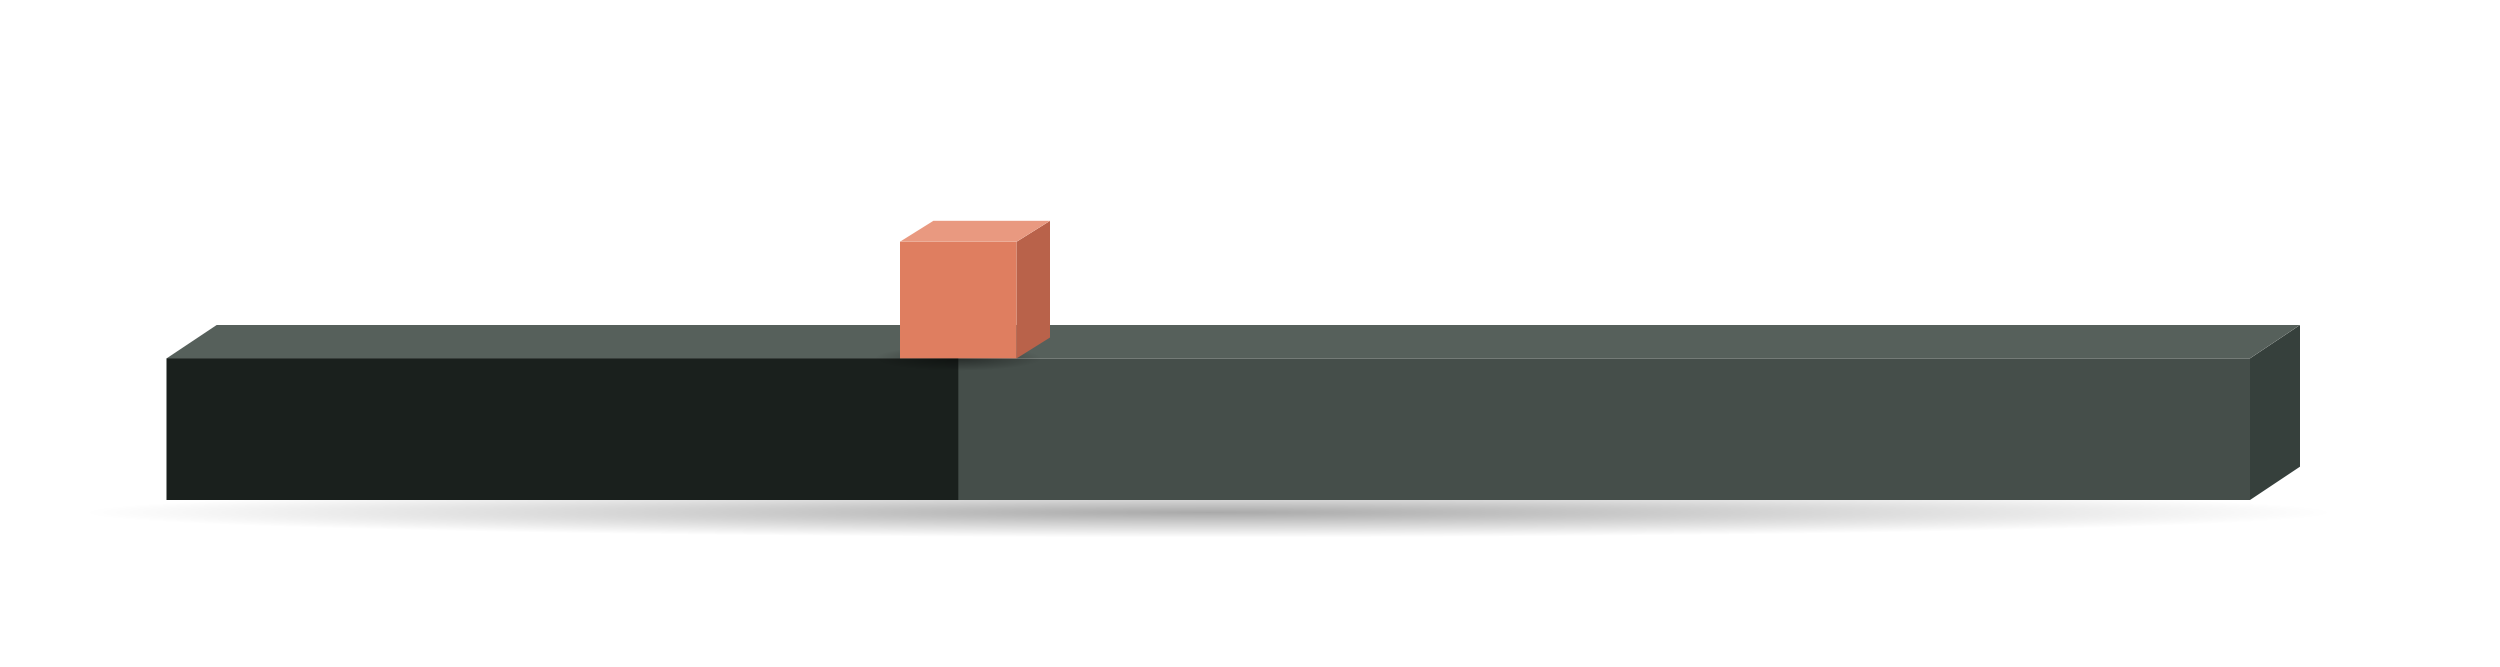
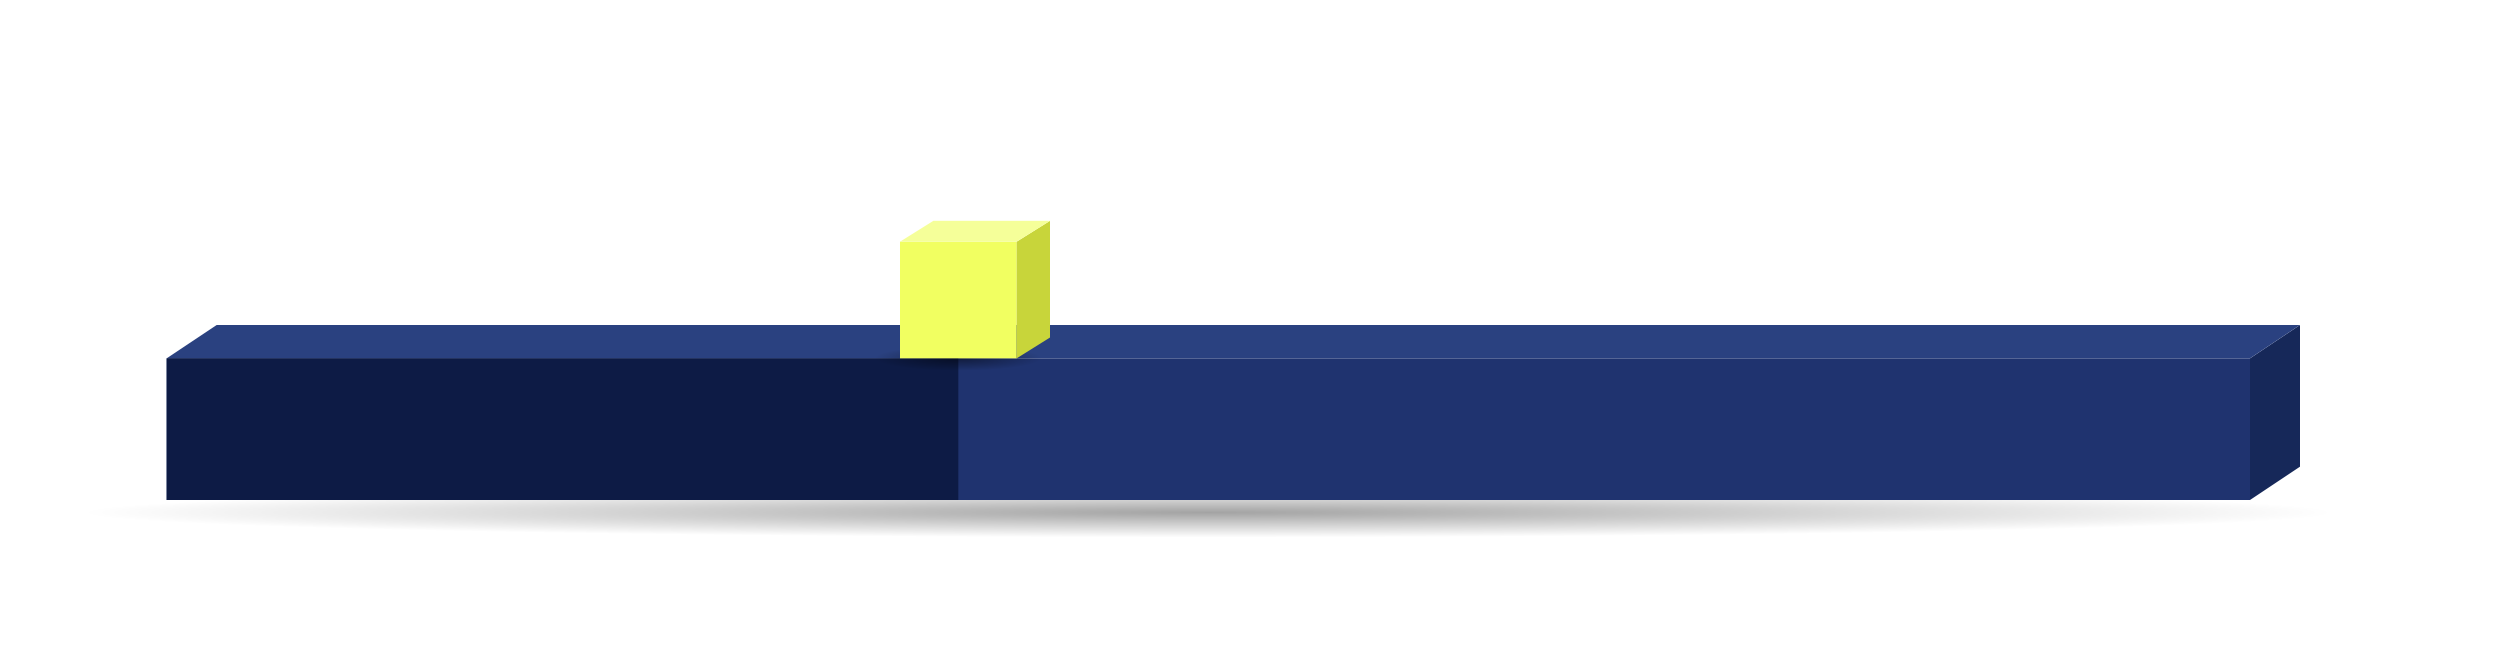
<svg xmlns="http://www.w3.org/2000/svg" viewBox="0 0 600 160" width="600" height="160" preserveAspectRatio="xMidYMid meet">
  <defs>
    <clipPath id="__lottie_element_277">
      <rect width="600" height="160" x="0" y="0" />
    </clipPath>
    <radialGradient id="__lottie_element_281" spreadMethod="pad" gradientUnits="userSpaceOnUse" cx="0" cy="0" r="20" fx="0" fy="0">
-       <stop offset="0%" stop-color="rgb(0,0,0)" stop-opacity="0.42" />
-       <stop offset="55%" stop-color="rgb(0,0,0)" stop-opacity="0.189" />
+       <stop offset="0%" stop-color="rgb(0,0,0)" stop-opacity="0.45" />
+       <stop offset="55%" stop-color="rgb(0,0,0)" stop-opacity="0.203" />
      <stop offset="100%" stop-color="rgb(0,0,0)" stop-opacity="0" />
    </radialGradient>
    <radialGradient id="__lottie_element_294" spreadMethod="pad" gradientUnits="userSpaceOnUse" cx="290" cy="123" r="270" fx="290" fy="123">
-       <stop offset="0%" stop-color="rgb(0,0,0)" stop-opacity="0.336" />
-       <stop offset="55%" stop-color="rgb(0,0,0)" stop-opacity="0.151" />
+       <stop offset="0%" stop-color="rgb(0,0,0)" stop-opacity="0.36" />
+       <stop offset="55%" stop-color="rgb(0,0,0)" stop-opacity="0.162" />
      <stop offset="100%" stop-color="rgb(0,0,0)" stop-opacity="0" />
    </radialGradient>
  </defs>
  <g clip-path="url(#__lottie_element_277)">
    <g transform="matrix(1,0,0,1,0,0)" opacity="1" style="display: block;">
      <g opacity="1" transform="matrix(1,0,0,0.02222222,0,120.2667)">
        <path fill="url(#__lottie_element_294)" fill-opacity="1" d=" M290,-147 C439.013,-147 560,-26.013 560,123 C560,272.013 439.013,393 290,393 C140.987,393 20,272.013 20,123 C20,-26.013 140.987,-147 290,-147z" />
      </g>
    </g>
    <g transform="matrix(1,0,0,1,0,0)" opacity="1" style="display: block;">
      <g opacity="1" transform="matrix(1,0,0,1,0,0)">
-         <path fill="rgb(69,78,74)" fill-opacity="1" d=" M540,86 C540,86 540,120 540,120 C540,120 40,120 40,120 C40,120 40,86 40,86 C40,86 540,86 540,86z" />
+         <path fill="rgb(31,51,111)" fill-opacity="1" d=" M540,86 C540,86 540,120 540,120 C540,120 40,120 40,120 C40,120 40,86 40,86 C40,86 540,86 540,86z" />
      </g>
      <g opacity="1" transform="matrix(1,0,0,1,0,0)">
-         <path fill="rgb(54,64,60)" fill-opacity="1" d=" M540,86 C540,86 552,78 552,78 C552,78 552,112 552,112 C552,112 540,120 540,120 C540,120 540,86 540,86z" />
+         <path fill="rgb(22,40,89)" fill-opacity="1" d=" M540,86 C540,86 552,78 552,78 C552,78 552,112 552,112 C552,112 540,120 540,120 C540,120 540,86 540,86z" />
      </g>
      <g opacity="1" transform="matrix(1,0,0,1,0,0)">
-         <path fill="rgb(86,96,91)" fill-opacity="1" d=" M40,86 C40,86 540,86 540,86 C540,86 552,78 552,78 C552,78 52,78 52,78 C52,78 40,86 40,86z" />
+         <path fill="rgb(42,65,128)" fill-opacity="1" d=" M40,86 C40,86 540,86 540,86 C540,86 552,78 552,78 C552,78 52,78 52,78 C52,78 40,86 40,86z" />
      </g>
    </g>
    <g transform="matrix(1,0,0,1,0,0)" opacity="1" style="display: block;">
      <g opacity="1" transform="matrix(0.38,0,0,1,24.8,0)">
-         <path fill="rgb(26,32,29)" fill-opacity="1" d=" M540,86 C540,86 540,120 540,120 C540,120 40,120 40,120 C40,120 40,86 40,86 C40,86 540,86 540,86z" />
+         <path fill="rgb(13,27,69)" fill-opacity="1" d=" M540,86 C540,86 540,120 540,120 C540,120 40,120 40,120 C40,120 40,86 40,86 C40,86 540,86 540,86z" />
      </g>
    </g>
    <g transform="matrix(1,0,0,1,0,0)" opacity="1" style="display: block;">
      <g opacity="1" transform="matrix(1,0,0,1,0,0)">
-         <path stroke-linecap="round" stroke-linejoin="round" fill-opacity="0" stroke="rgb(244,240,231)" stroke-opacity="1" stroke-width="2" d="M0 0" />
+         <path stroke-linecap="round" stroke-linejoin="round" fill-opacity="0" stroke="rgb(244,245,250)" stroke-opacity="1" stroke-width="2" d="M0 0" />
      </g>
    </g>
    <g transform="matrix(1,0,0,1,230,86)" opacity="1" style="display: block;">
      <g opacity="1" transform="matrix(1,0,0,0.15,0,0)">
        <path fill="url(#__lottie_element_281)" fill-opacity="1" d=" M0,-20 C11.038,-20 20,-11.038 20,0 C20,11.038 11.038,20 0,20 C-11.038,20 -20,11.038 -20,0 C-20,-11.038 -11.038,-20 0,-20z" />
      </g>
      <g opacity="1" transform="matrix(1,0,0,1,0,0)">
-         <path fill="rgb(223,126,96)" fill-opacity="1" d=" M14,-28 C14,-28 14,0 14,0 C14,0 -14,0 -14,0 C-14,0 -14,-28 -14,-28 C-14,-28 14,-28 14,-28z" />
+         <path fill="rgb(241,255,97)" fill-opacity="1" d=" M14,-28 C14,-28 14,0 14,0 C14,0 -14,0 -14,0 C-14,0 -14,-28 -14,-28 C-14,-28 14,-28 14,-28z" />
      </g>
      <g opacity="1" transform="matrix(1,0,0,1,0,0)">
-         <path fill="rgb(185,98,74)" fill-opacity="1" d=" M14,-28 C14,-28 22,-33 22,-33 C22,-33 22,-5 22,-5 C22,-5 14,0 14,0 C14,0 14,-28 14,-28z" />
+         <path fill="rgb(200,213,58)" fill-opacity="1" d=" M14,-28 C14,-28 22,-33 22,-33 C22,-33 22,-5 22,-5 C22,-5 14,0 14,0 C14,0 14,-28 14,-28z" />
      </g>
      <g opacity="1" transform="matrix(1,0,0,1,0,0)">
-         <path fill="rgb(233,153,128)" fill-opacity="1" d=" M-14,-28 C-14,-28 14,-28 14,-28 C14,-28 22,-33 22,-33 C22,-33 -6,-33 -6,-33 C-6,-33 -14,-28 -14,-28z" />
+         <path fill="rgb(245,255,153)" fill-opacity="1" d=" M-14,-28 C-14,-28 14,-28 14,-28 C14,-28 22,-33 22,-33 C22,-33 -6,-33 -6,-33 C-6,-33 -14,-28 -14,-28z" />
      </g>
    </g>
  </g>
</svg>
